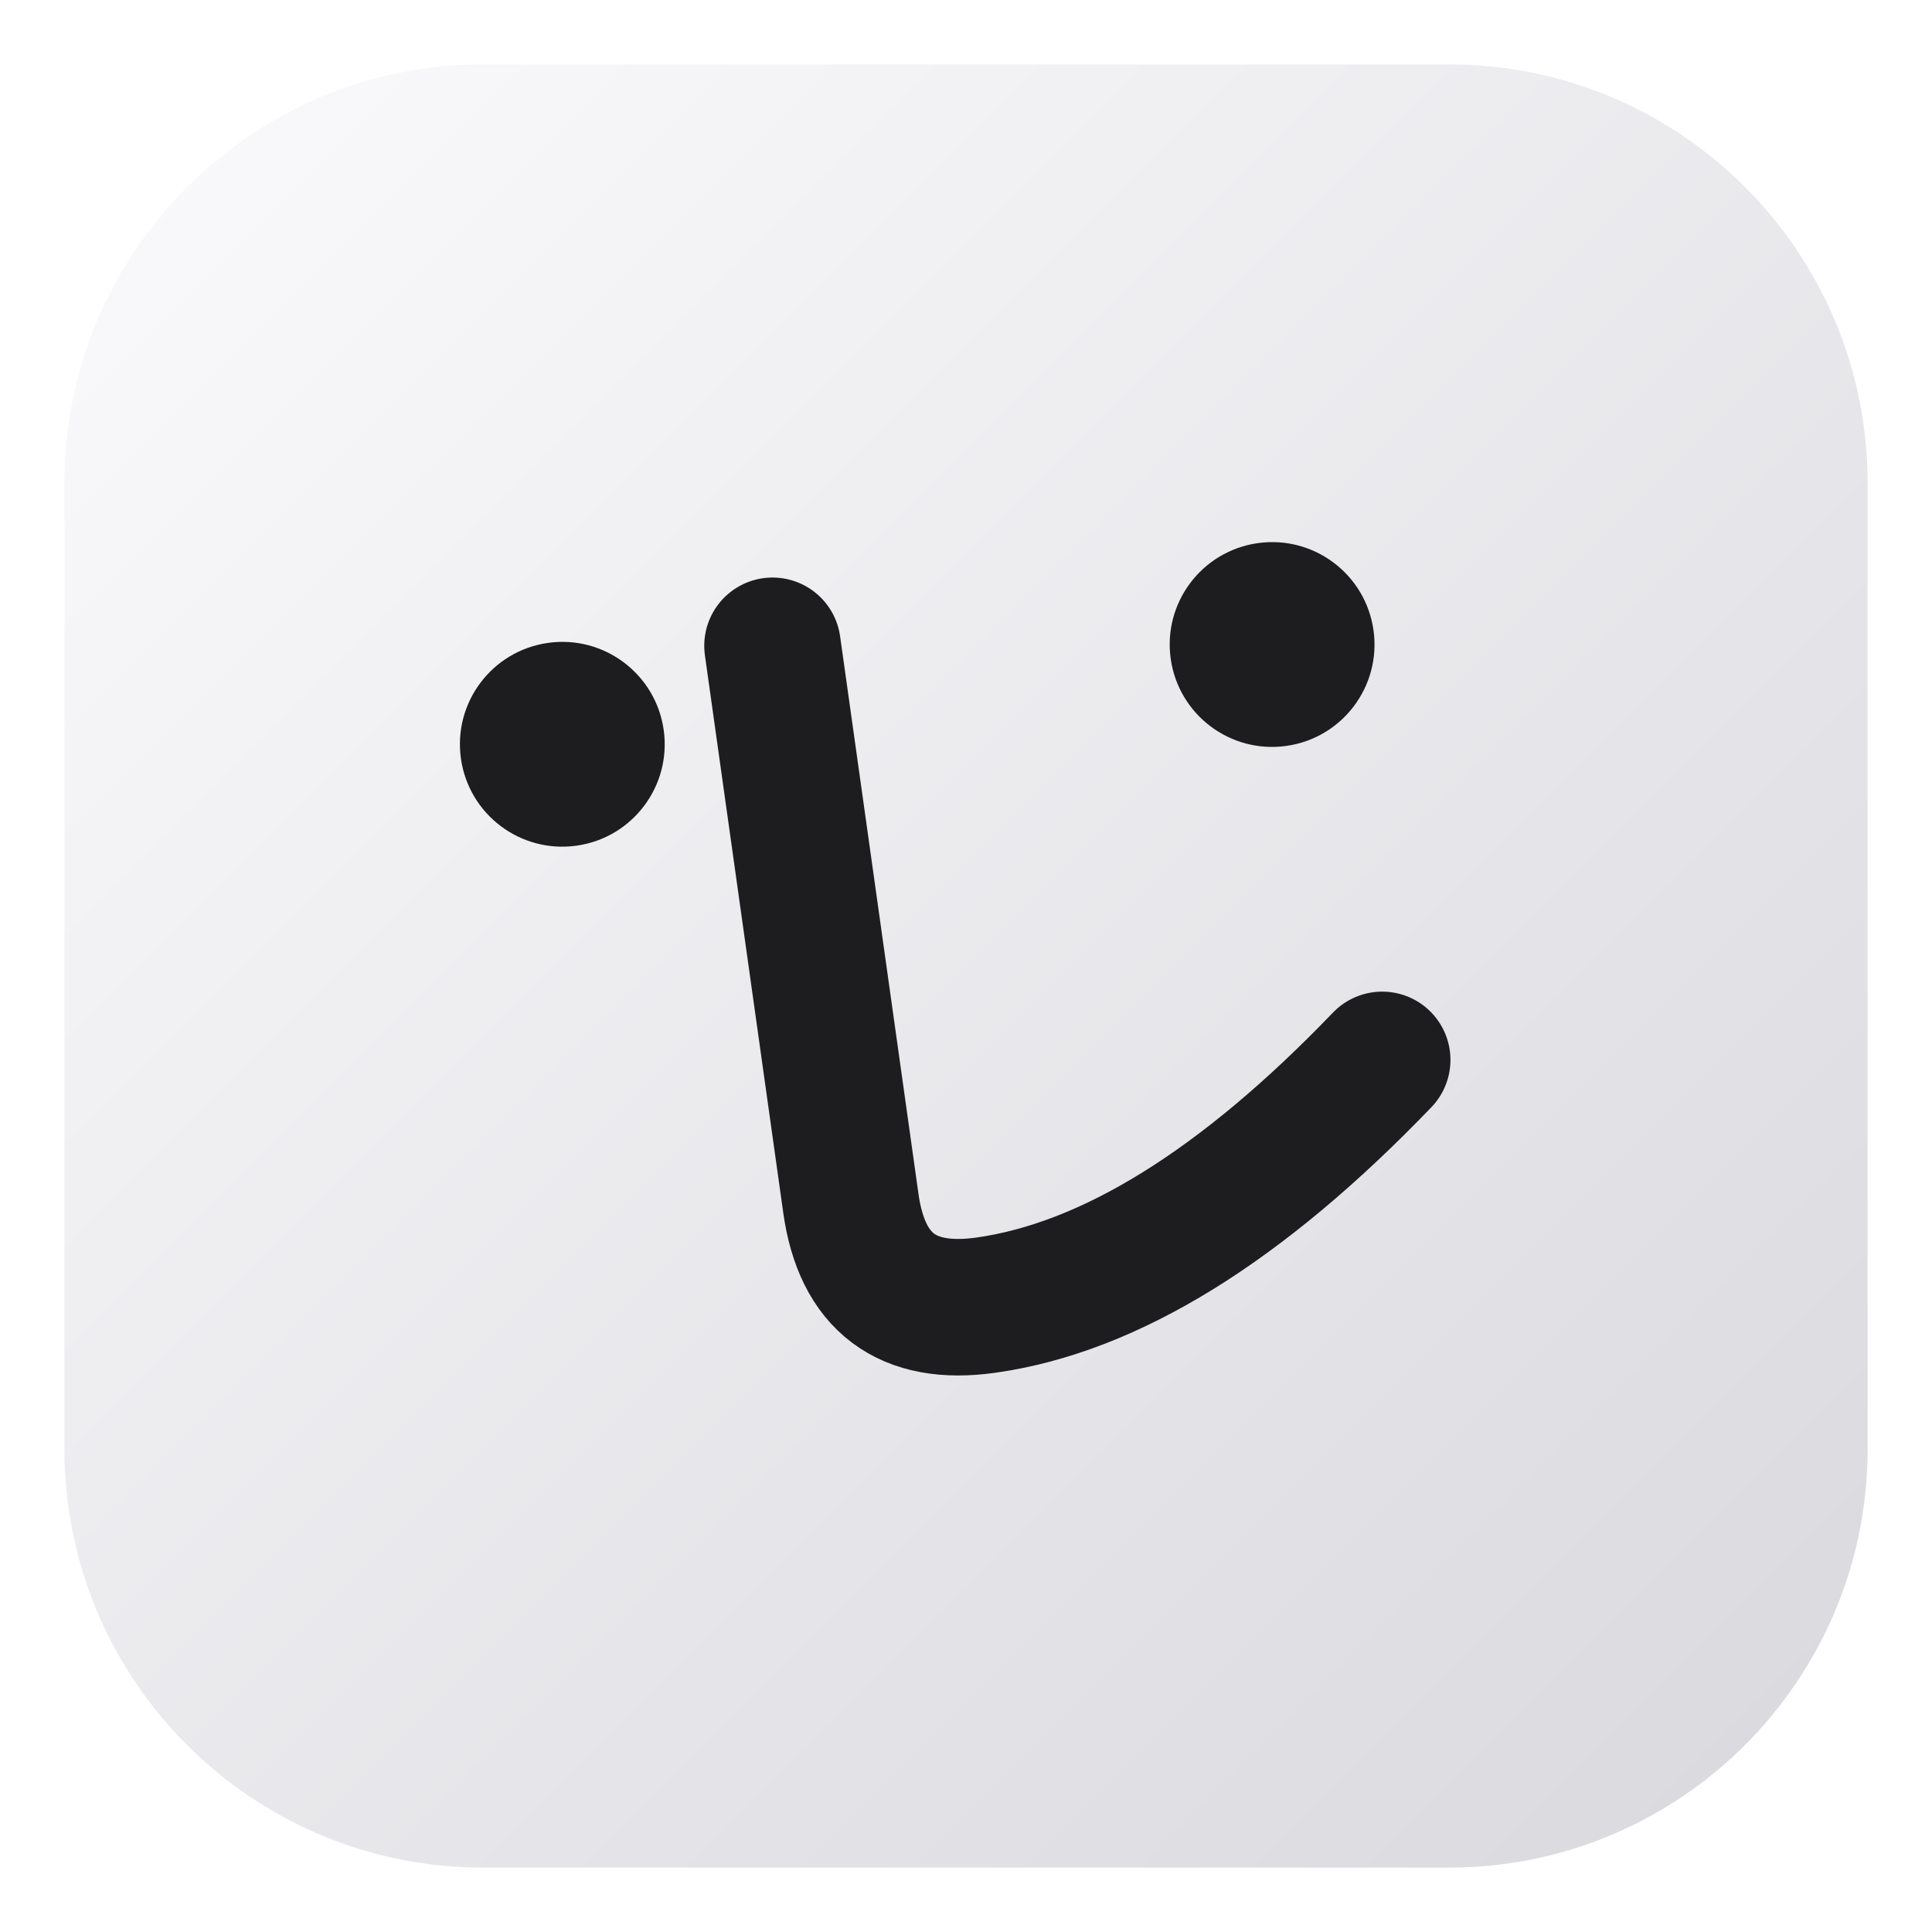
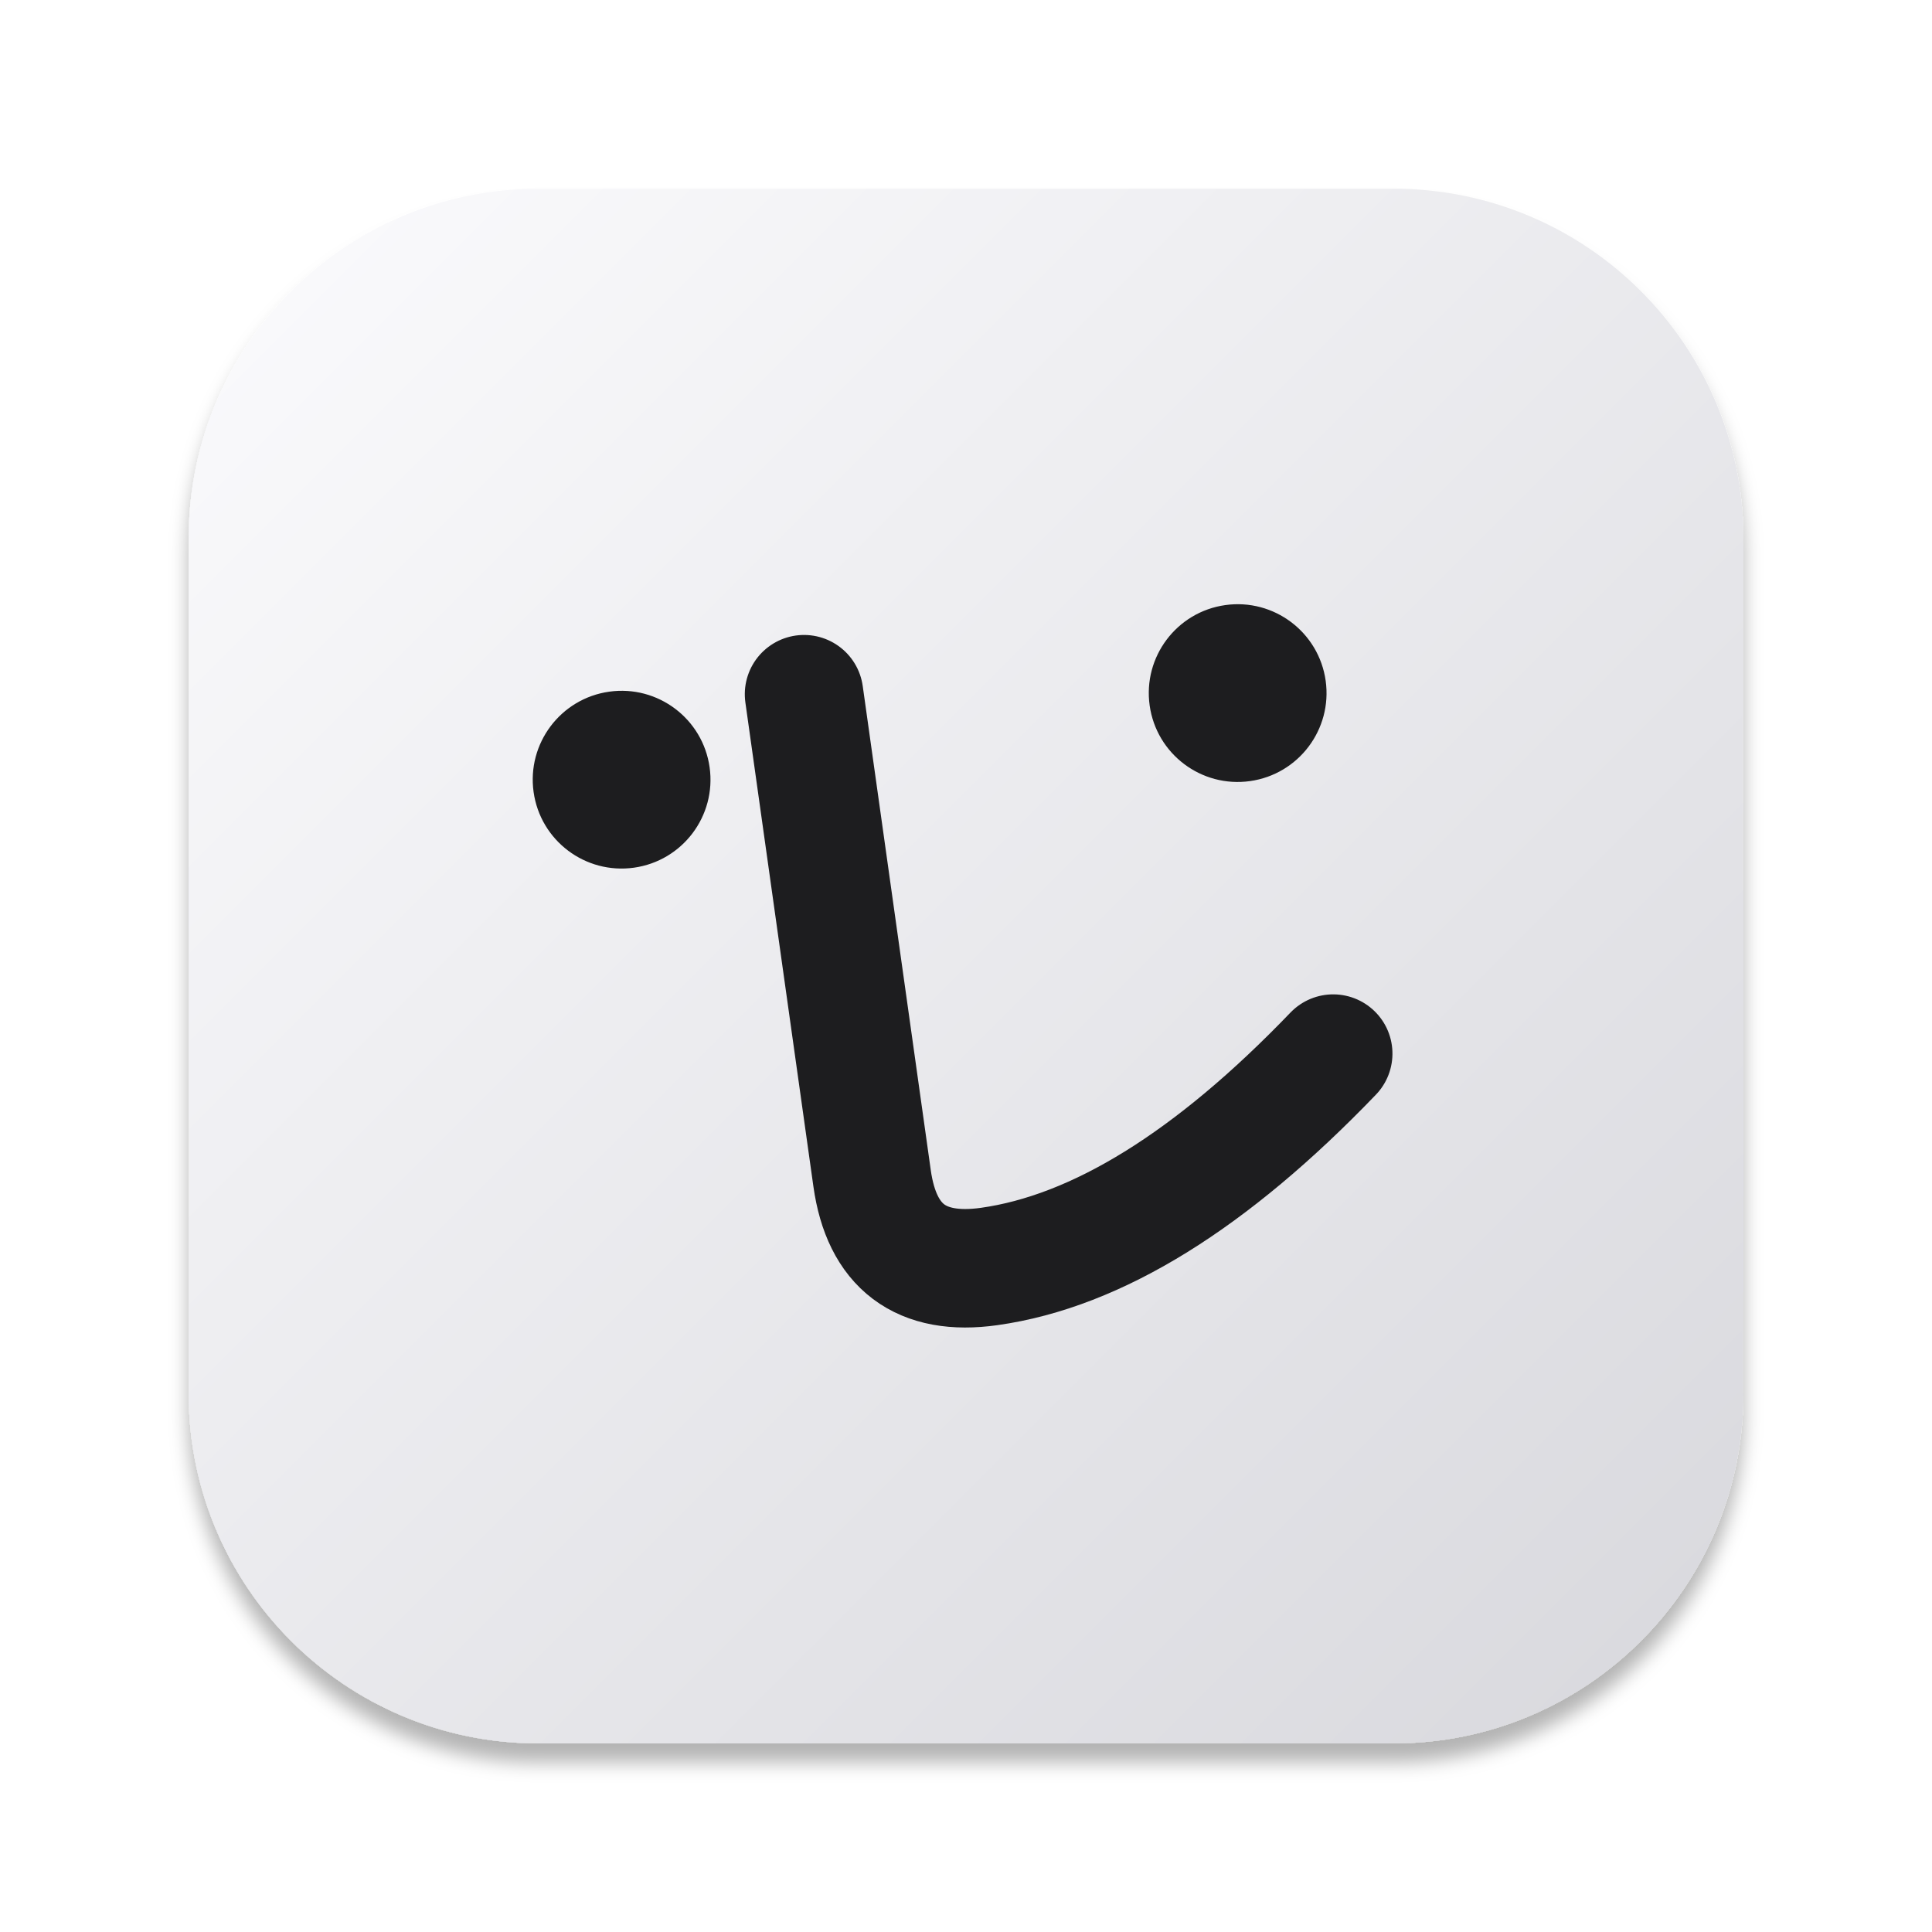
<svg xmlns="http://www.w3.org/2000/svg" viewBox="0 0 240 240" fill="none">
  <defs>
    <linearGradient id="tile" x1="0" y1="0" x2="1" y2="1">
      <stop offset="0" stop-color="#fbfbfd" />
      <stop offset="1" stop-color="#d8d8dd" />
    </linearGradient>
+     <filter id="shadow" x="-10%" y="-10%" width="120%" height="130%">
+       <feDropShadow dx="0" dy="2.34" stdDeviation="1.17" flood-color="#000000" flood-opacity="0.3" />
+     </filter>
  </defs>
-   <rect x="8" y="8" width="224" height="224" rx="52" fill="url(#tile)" />
-   <g color="#1d1d1f" transform="translate(-8.54 -11.59) scale(1.06)">
+   <rect x="23.44" y="23.44" width="193.13" height="193.13" rx="43.45" fill="url(#tile)" filter="url(#shadow)" />
+   <g color="#1d1d1f" transform="translate(9.18 6.55) scale(0.92)">
    <g transform="rotate(-8 120 124)">
      <path d="M 104 84 V 150 Q 104 164 118 164 Q 140 164 168 142" fill="none" stroke="#1d1d1f" stroke-width="16" stroke-linecap="round" stroke-linejoin="round" />
      <circle cx="78" cy="92" r="12" fill="#1d1d1f" />
      <circle cx="162" cy="92" r="12" fill="#1d1d1f" />
    </g>
  </g>
</svg>
